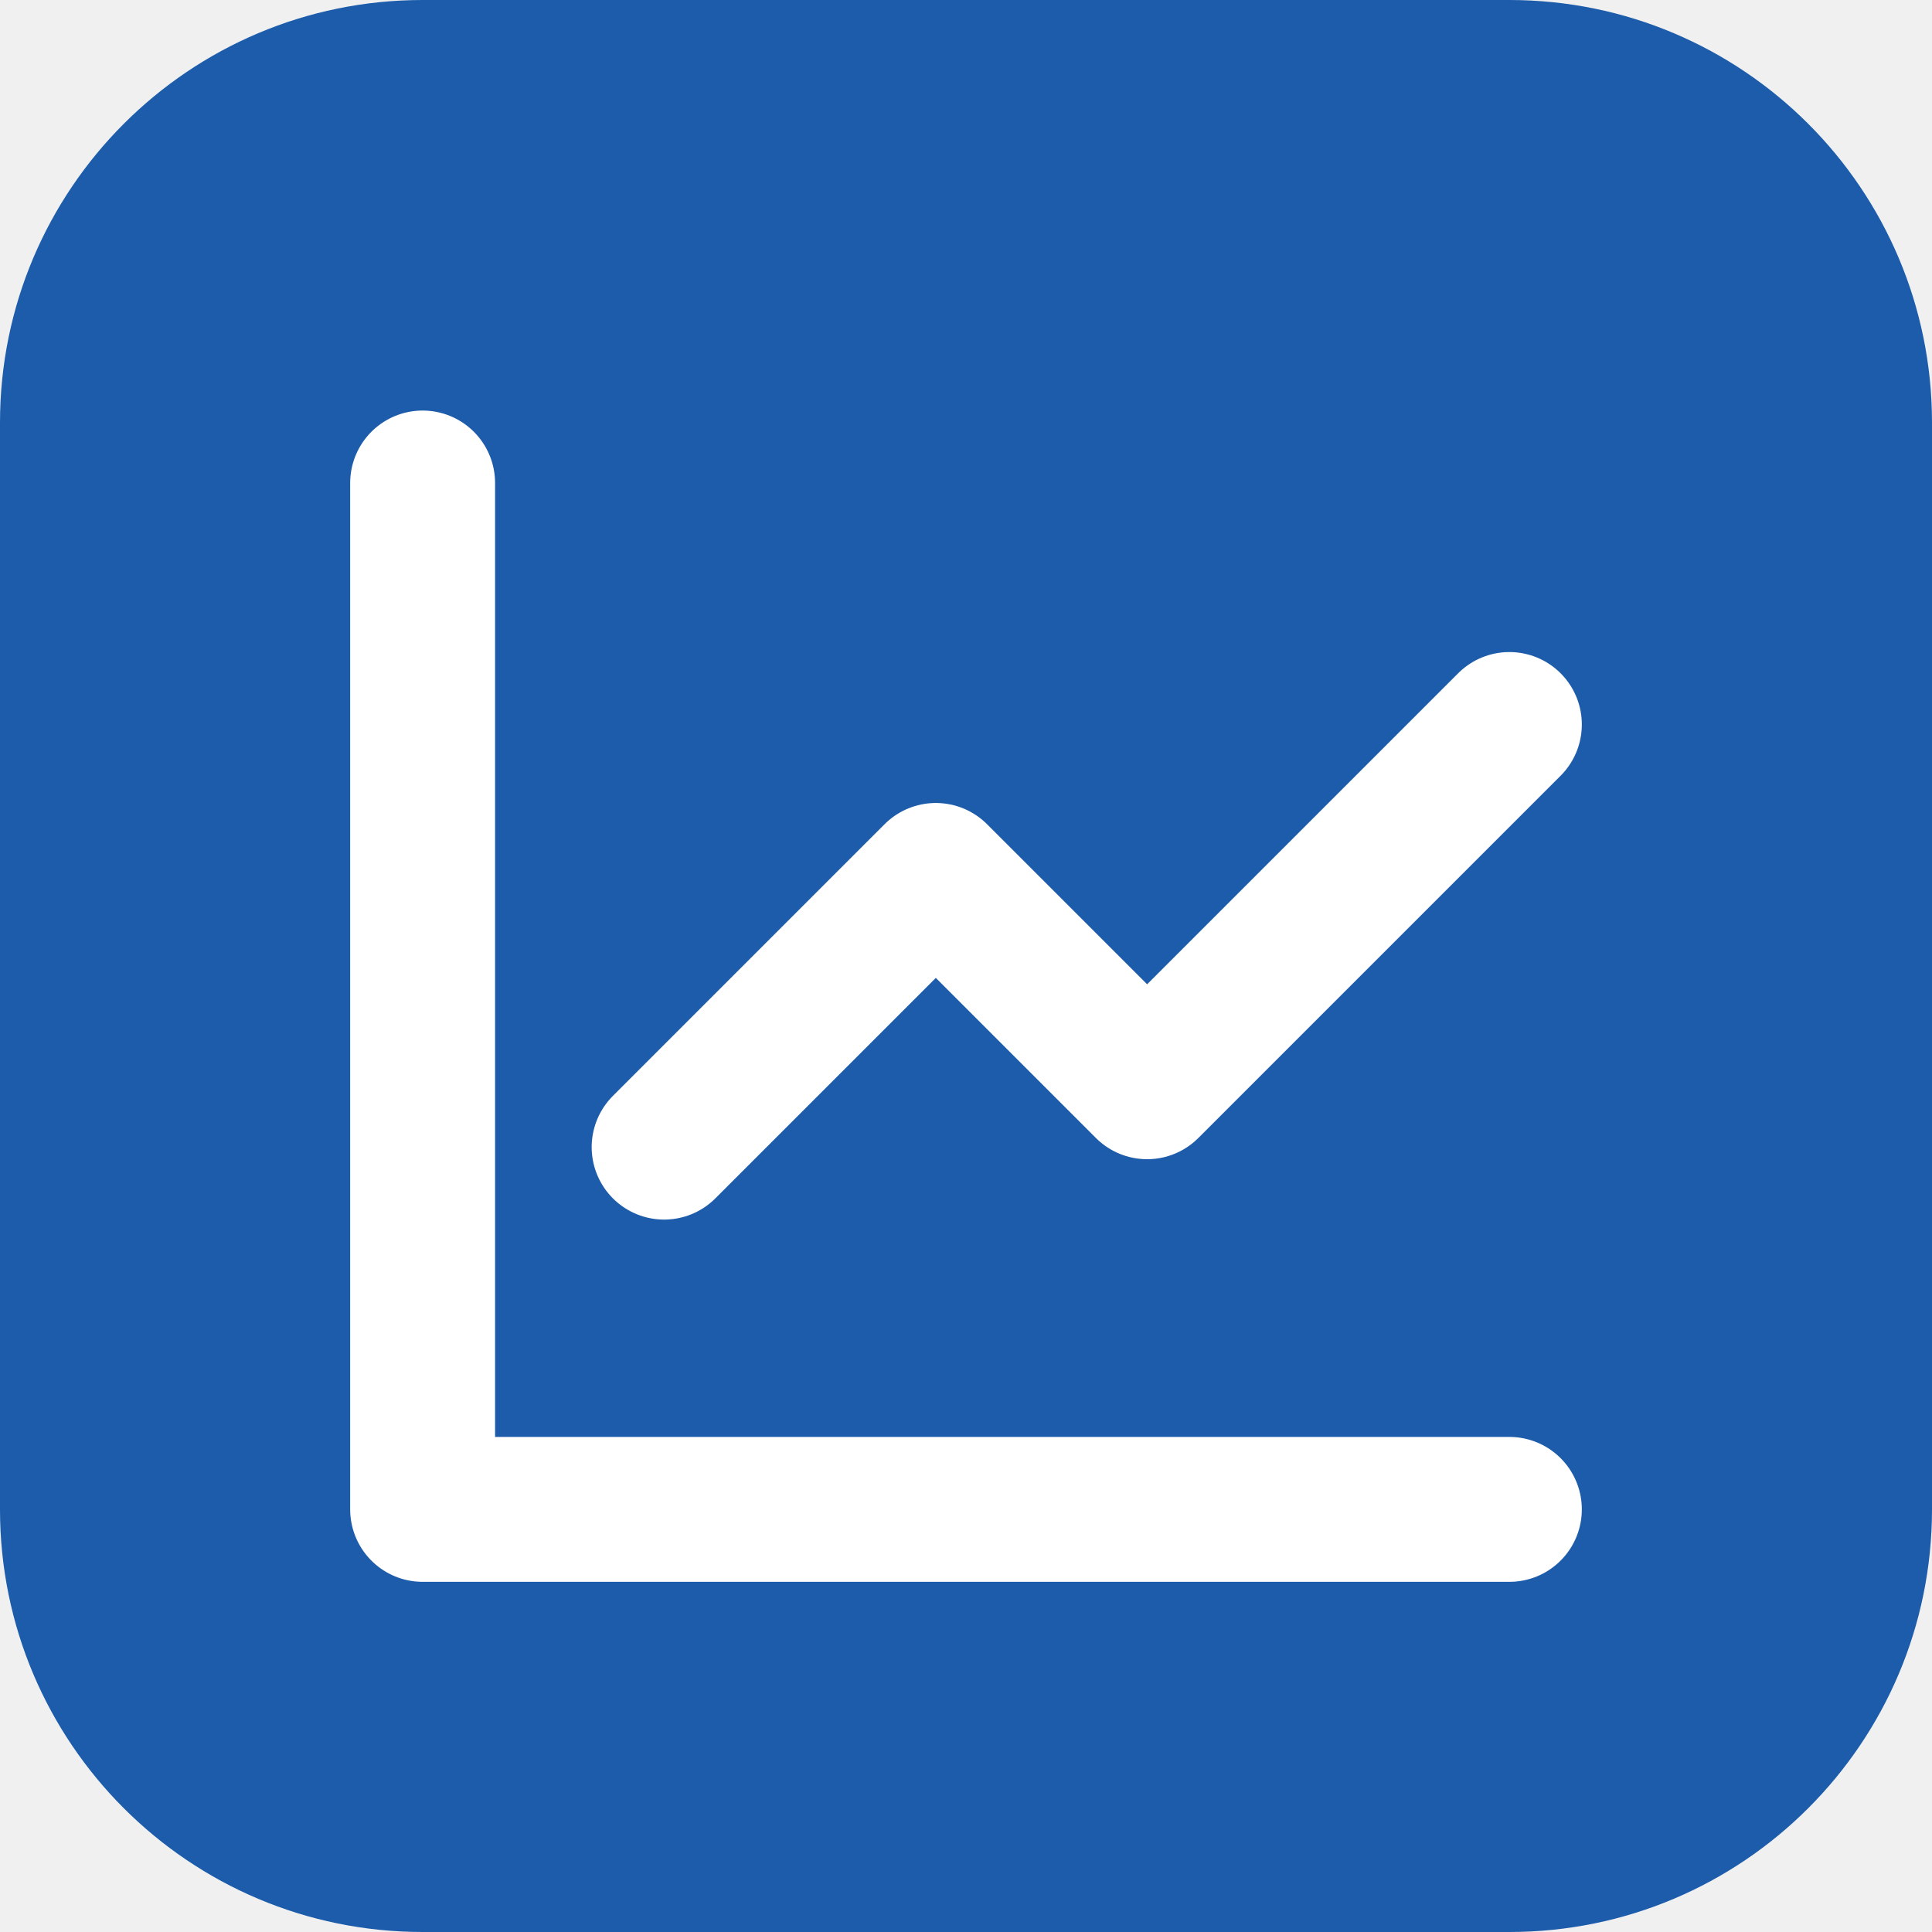
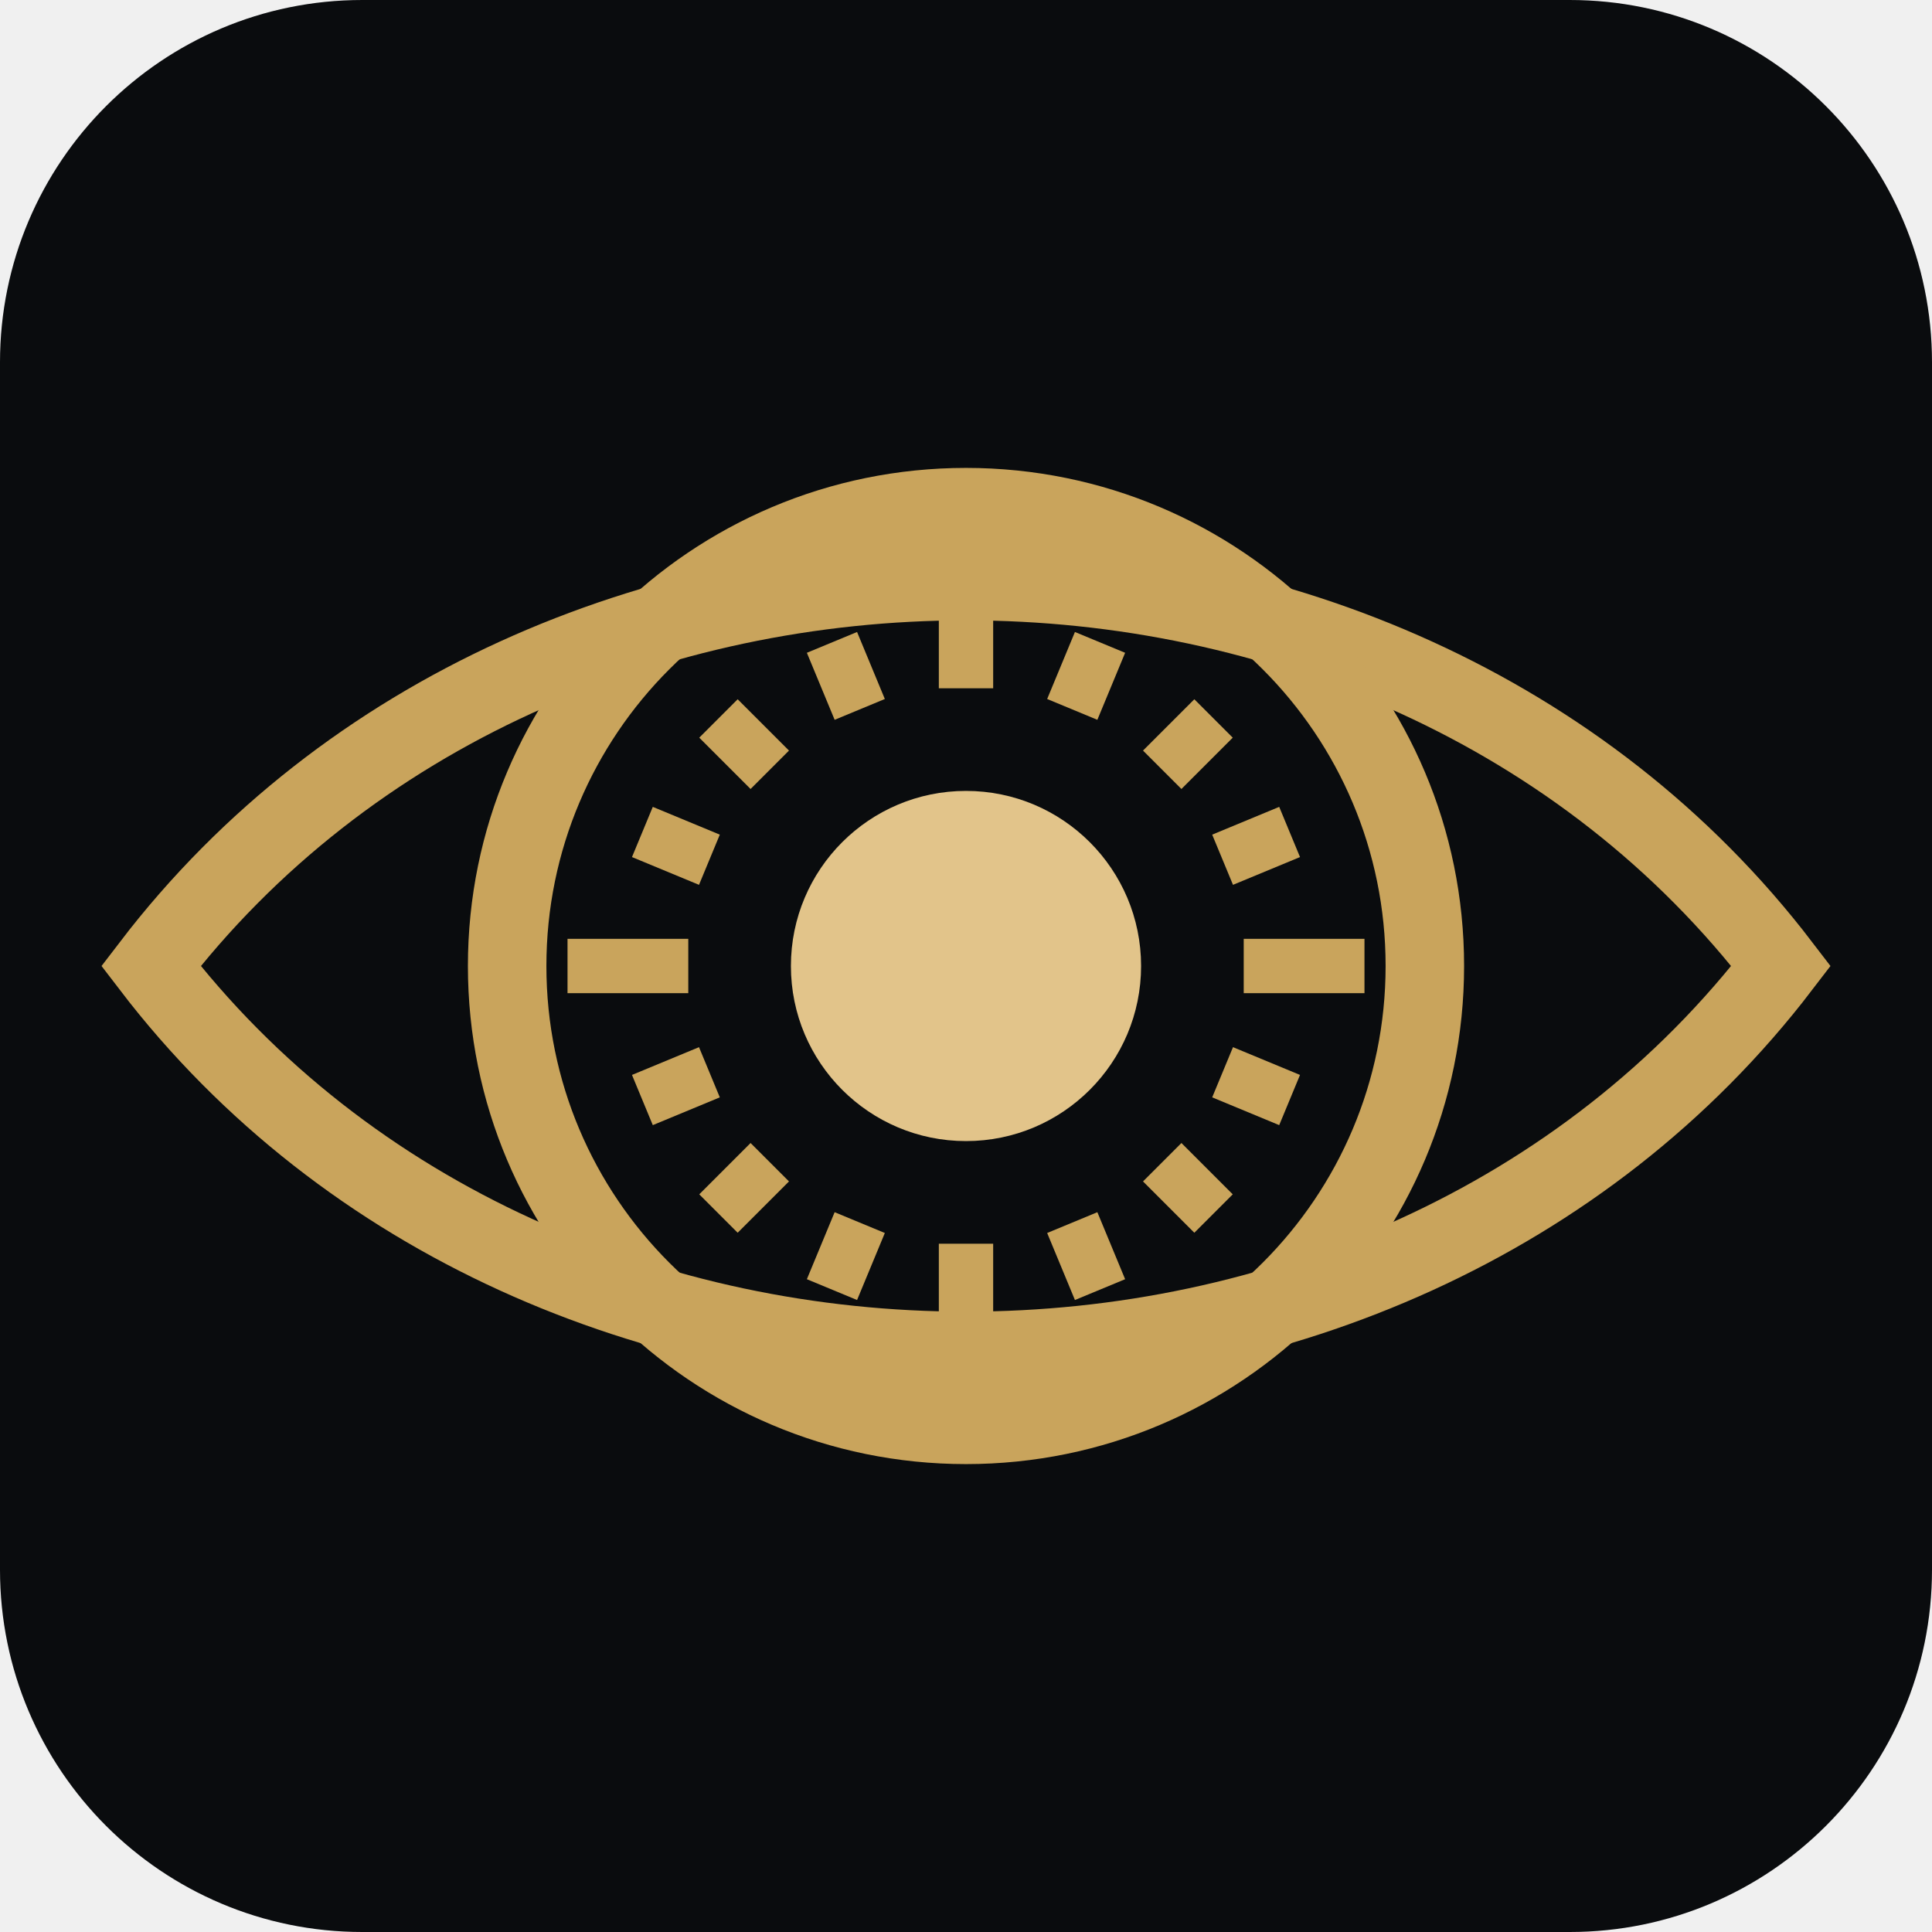
<svg xmlns="http://www.w3.org/2000/svg" viewBox="0 0 32 32">
-   <rect width="32" height="32" rx="7" fill="#1c5cab" />
-   <path d="M7 8v17h18" fill="none" stroke="#fff" stroke-width="2.4" stroke-linecap="round" stroke-linejoin="round" />
-   <path d="m11 19 4.5-4.5 3.5 3.5 6-6" fill="none" stroke="#fff" stroke-width="2.4" stroke-linecap="round" stroke-linejoin="round" />
+   <rect width="32" height="32" rx="6" fill="#0a0c0e" />
+   <g fill="none" stroke="#c9a45c" stroke-width="1.3">
+     <path d="M2.5 16C9 7.5 23 7.5 29.5 16 23 24.5 9 24.5 2.5 16Z" />
+     <circle cx="16" cy="16" r="7.6" />
+   </g>
+   <g stroke="#c9a45c" stroke-width="0.9">
+     <line x1="20.60" y1="16.00" x2="22.60" y2="16.00" />
+     <line x1="20.25" y1="17.76" x2="21.36" y2="18.22" />
+     <line x1="19.25" y1="19.25" x2="20.10" y2="20.10" />
+     <line x1="17.76" y1="20.25" x2="18.22" y2="21.36" />
+     <line x1="16.00" y1="20.60" x2="16.00" y2="22.60" />
+     <line x1="14.24" y1="20.25" x2="13.78" y2="21.36" />
+     <line x1="12.75" y1="19.25" x2="11.90" y2="20.10" />
+     <line x1="11.75" y1="17.76" x2="10.64" y2="18.22" />
+     <line x1="11.40" y1="16.00" x2="9.40" y2="16.00" />
+     <line x1="11.75" y1="14.24" x2="10.64" y2="13.78" />
+     <line x1="12.75" y1="12.75" x2="11.90" y2="11.90" />
+     <line x1="14.24" y1="11.75" x2="13.78" y2="10.64" />
+     <line x1="16.00" y1="11.40" x2="16.00" y2="9.40" />
+     <line x1="17.76" y1="11.75" x2="18.22" y2="10.64" />
+     <line x1="19.25" y1="12.75" x2="20.10" y2="11.90" />
+     <line x1="20.25" y1="14.24" x2="21.36" y2="13.78" />
+   </g>
+   <circle cx="16" cy="16" r="2.9" fill="#e2c48a" />
</svg>
